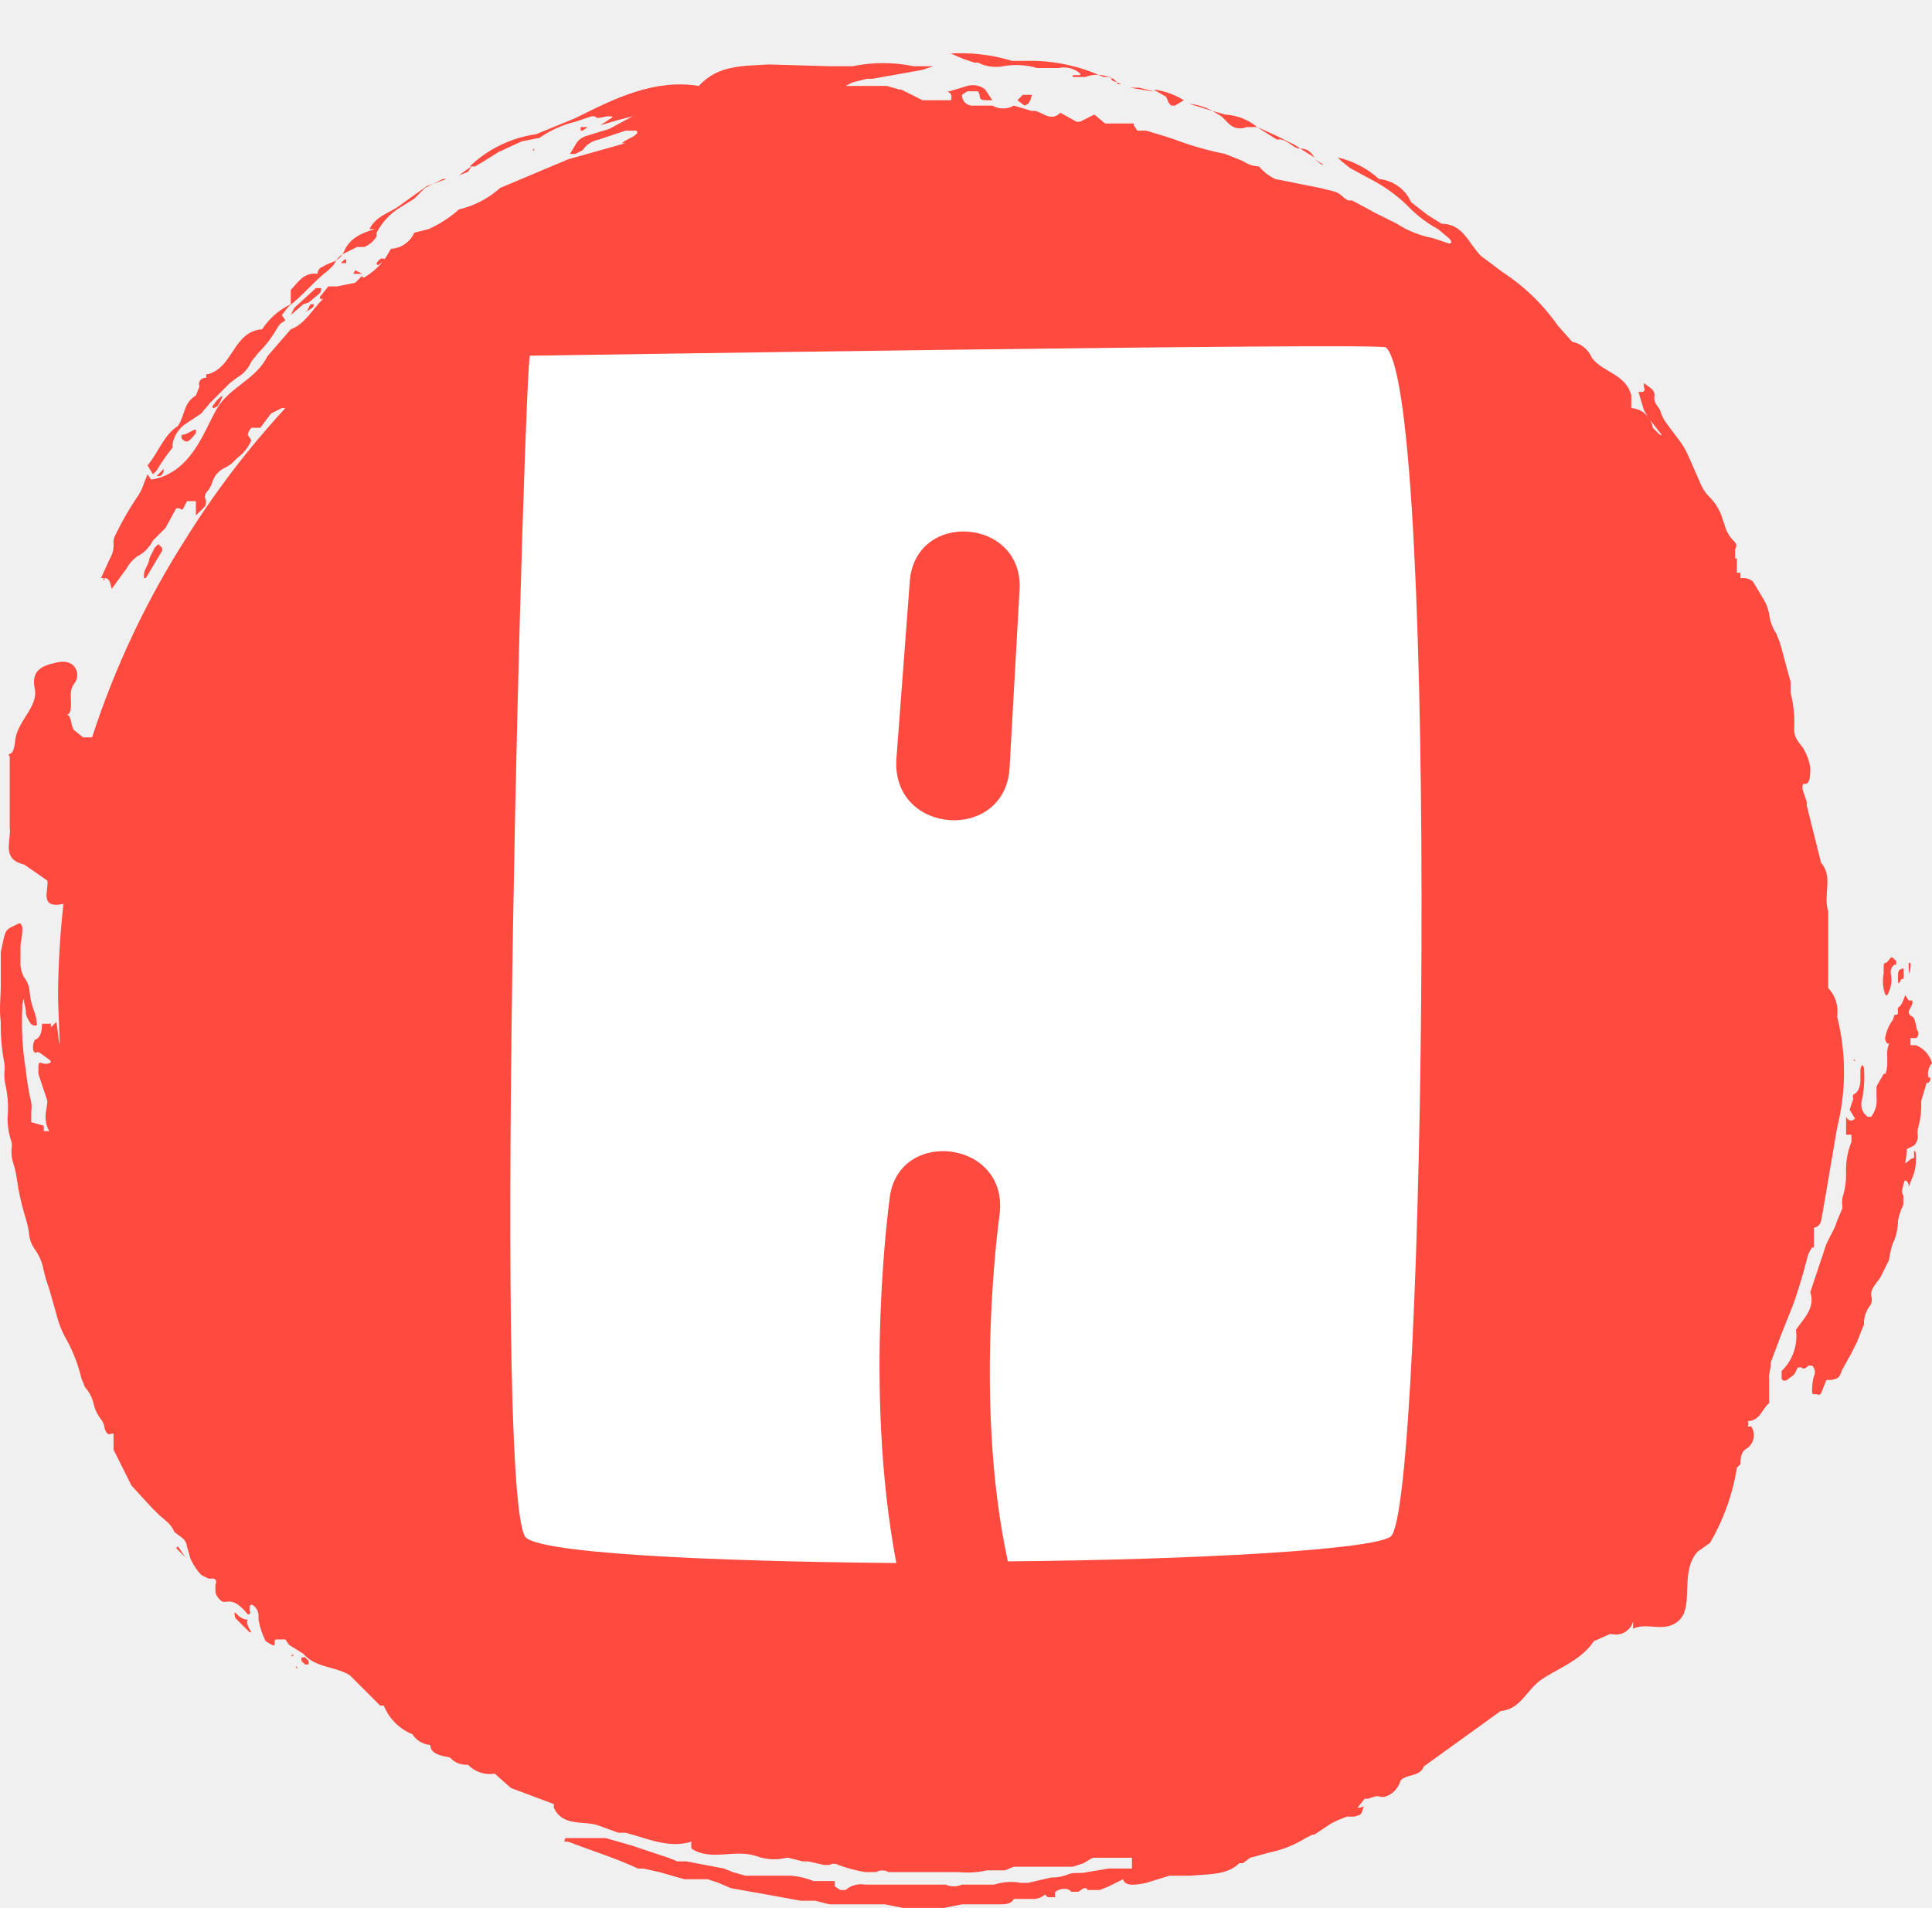
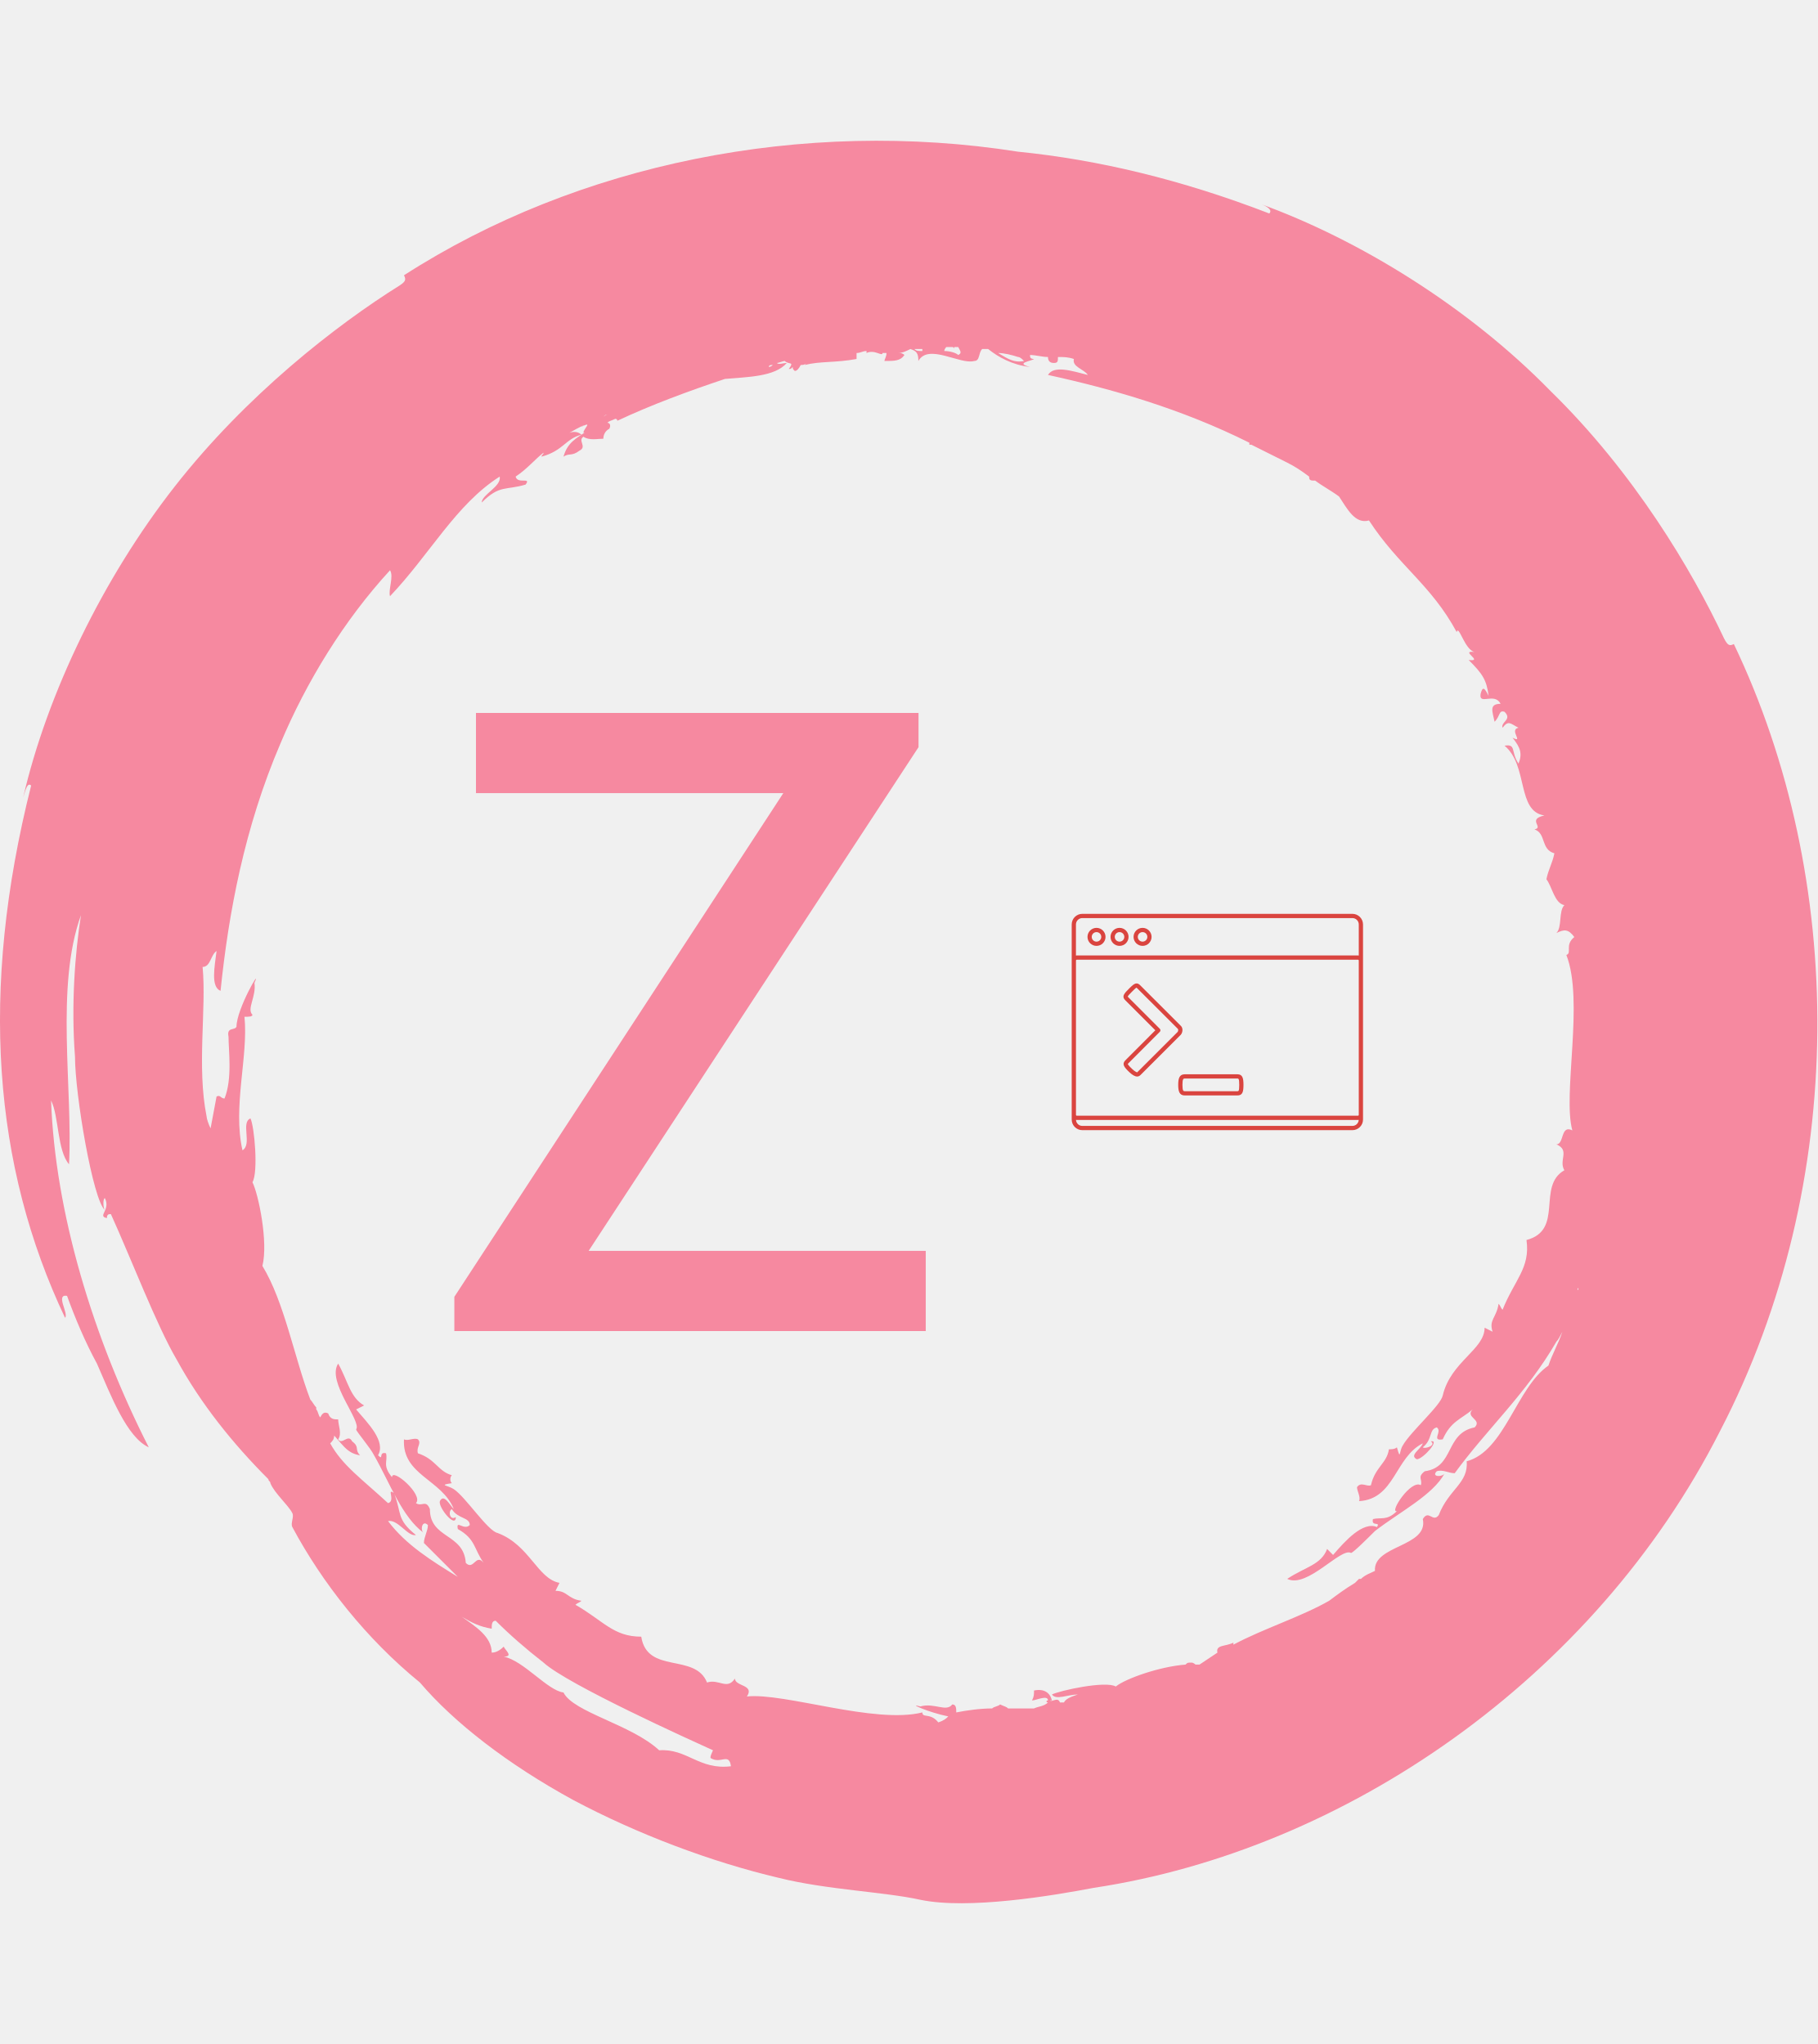
- <svg xmlns="http://www.w3.org/2000/svg" width="308.761" height="304.916" viewBox="0 0 106.008 104.687" class="css-1j8o68f" version="1.1" id="svg23">
-   <defs id="SvgjsDefs2684" />
-   <g id="SvgjsG2685" featurekey="rootContainer" transform="matrix(0.9820593,0,0,0.9820593,-0.05456052,0)" fill="#ff4a3f">
-     <g id="g17">
-       <path d="M19.8 15.3h.5l-.4-.2zm.5.1zm.8-.7c0 .1 0 .1.1.1l.4-.3c-.2-.1-.3-.1-.5.2zm.4-.2zm-4.1 2.3zm-.2.6l.3-.2c.1-.1.1-.2.1-.2h-.2l-.2.4c-.1-.1-.1 0 0 0zm2.2-2.9h-.1l-.2.2h.3zm-2.1 2.4l.6-.5c.1-.1.1-.2.1-.3h-.3l-1.2 1.1-.2.4.7-.6zm-1.1.8z" id="path3" />
-       <path d="M9.7 25v-.2a1.7 1.7 0 0 1 .7-1.1l.9-.6.5-.6.7-.7.4-.4.4-.3a1.9 1.9 0 0 0 .8-.9l.4-.5a5.9 5.9 0 0 0 1-1.3l.2-.3.3-.2-.2-.3.4-.5c.8-.6 1.4-1.4 2.2-2l.3-.3a1.4 1.4 0 0 1 .5-.6l.8-.4h.4a1.4 1.4 0 0 0 .7-.6V13a3.5 3.5 0 0 1 1.3-1.4l.8-.5.2-.2.4-.4 1-.5h.2l-1.1.4-1.4 1c-.6.5-1.4.6-1.8 1.4h.3c-.7.2-1.4.5-1.7 1.2s-.8.6-1.2.9a.4.4 0 0 0-.3.4c-.8-.1-1.1.5-1.5.9v.8a3.9 3.9 0 0 0-1.6 1.4c-1.6.1-1.6 2.1-3 2.5h-.1a.2.2 0 0 0 0 .2c-.3 0-.5.2-.4.5l-.2.5c-.7.4-.6 1.1-1 1.7-.8.5-1.1 1.5-1.7 2.2l.3.5.2-.2a11.6 11.6 0 0 1 .9-1.3zM53.9 3.3l.6.2h.2a2.2 2.2 0 0 0 1.4.2 4.1 4.1 0 0 1 1.9.1h1.2a1.4 1.4 0 0 1 1.2.3.1.1 0 0 1 0 .1H60a.1.1 0 0 0 0 .1h.7a1.8 1.8 0 0 1 1.3 0c.2 0 .1.1.2.2l.5.2h-.2c-.2-.4-.5-.4-.8-.4a9.7 9.7 0 0 0-4.3-.9h-.8A9.8 9.8 0 0 0 53 3h.2zm7.3 3.1zM50.3 4.7zm10.9 1.7h.2-.2zM19 14.7zm32.1-10zm17.6 2.2a.9.9 0 0 0 1 .2h.6a3.1 3.1 0 0 0-1.8-.7l-.7-.2.5.3zm-3.4-1.3c0 .1.1.2.2.3h.2l.5-.3a4.2 4.2 0 0 0-1.7-.6l.7.4zm7.4 2.7l.8.5c-.2-.3-.4-.5-.8-.5z" id="path5" />
-       <path d="M99 76.1l.6-1.6.6-1.5c.2-.5.6-1.8.8-2.6a1.7 1.7 0 0 1 .3-.7h.1v-1.1c.5-.1.4-.6.5-.9l.8-4.7a12.7 12.7 0 0 0 0-6.2 1.9 1.9 0 0 0-.5-1.6v-4.3c-.3-.9.3-1.9-.4-2.7L101 45a.4.4 0 0 0 0-.2l-.2-.6a.5.5 0 0 1 0-.4h.1c.3 0 .3-.5.3-.9a3 3 0 0 0-.4-1.1l-.3-.4a1.1 1.1 0 0 1-.2-.7 6.7 6.7 0 0 0-.2-2v-.6c-.2-.7-.4-1.5-.6-2.2l-.2-.5a2.5 2.5 0 0 1-.4-1.1 2.5 2.5 0 0 0-.3-.8l-.6-1a.8.8 0 0 0-.6-.2h-.1V32h-.2v-.8H97V31a.4.4 0 0 0 0-.1v-.2c.1-.2.1-.3-.1-.5a1.8 1.8 0 0 1-.4-.6l-.2-.6a2.9 2.9 0 0 0-.7-1.2 2.2 2.2 0 0 1-.5-.7l-.7-1.6a4.3 4.3 0 0 0-.6-1l-.6-.8a2.4 2.4 0 0 1-.4-.8l-.2-.3a.6.6 0 0 1-.1-.5.5.5 0 0 0-.2-.4l-.4-.3v.2c.1.2 0 .3-.1.3h-.2l.3 1 .3.5.7.9h-.1l-.2-.2-.2-.2a1.3 1.3 0 0 0-1.2-1.1v-.7c-.3-1.2-1.6-1.3-2.2-2.1a1.5 1.5 0 0 0-1.1-.9l-.8-.9a11.3 11.3 0 0 0-3.1-3l-.8-.6-.4-.3c-.7-.7-1-1.8-2.2-1.8l-.8-.5-.9-.7a2.2 2.2 0 0 0-1.8-1.3 5.1 5.1 0 0 0-2.3-1.2l.2.2.5.4 1.3.7a8.5 8.5 0 0 1 2.1 1.6 6.8 6.8 0 0 0 1.5 1.1l.6.5c.1.1.2.2.1.3H81l-.9-.3a5.6 5.6 0 0 1-2-.8l-1.2-.6-1.3-.7h-.2c-.3-.1-.4-.4-.8-.5l-.8-.2-2.5-.5a2.6 2.6 0 0 1-.9-.7 1.7 1.7 0 0 1-.9-.3l-1-.4a18.1 18.1 0 0 1-2.8-.8l-.6-.2-1-.3h-.5l-.2-.3v-.1h-1.6l-.6-.5-.4.2-.4.2h-.2l-.9-.5c-.6.6-1.1-.2-1.6-.1l-1-.3a1.2 1.2 0 0 1-1.2 0h-1.2a.6.6 0 0 1-.5-.6l.3-.2h.6a.7.7 0 0 1 .1.3c0 .2.2.2.5.2h.2l-.4-.6a1.1 1.1 0 0 0-1-.2l-1 .3H53c.3.2.2.3.2.5h-1.6l-.4-.2-.8-.4h-.1l-.7-.2h-2.3l.4-.2.8-.2h.3l1.7-.3 1.1-.2.6-.2h-1.1a8.4 8.4 0 0 0-3.4 0h-1.3L43 3.6c-1.4.1-2.8 0-3.9 1.2-2.5-.4-4.7.7-6.9 1.8l-2.2.9a6.7 6.7 0 0 0-3.7 1.8h.3l.5-.3.8-.5 1.3-.6 1-.2a6 6 0 0 1 2-.9l.9-.3h.2c.1.2.5 0 .7 0h.2c.1 0 .1.1 0 .1l-.6.4 1-.3.8-.2-1.3.7-1.3.4a1 1 0 0 0-.6.5l-.3.5h.3l.4-.2a1.4 1.4 0 0 1 .9-.6l1.5-.5h.5a.1.1 0 0 1 .1.2c-.2.2-.6.3-.8.5h.2l-3.2.9-3.8 1.6a5.2 5.2 0 0 1-2.3 1.2 6.6 6.6 0 0 1-1.7 1.1l-.8.2a1.5 1.5 0 0 1-1.3.9l-.3.5a3.7 3.7 0 0 1-1.2 1.1h-.1v-.1l-.2.2-.2.2-1 .2h-.5l-.4.5c-.1.1-.1.2 0 .2h.1c-.6.6-1 1.4-1.8 1.7L15 19.9c-.6 1.2-1.8 1.6-2.6 2.6s-1.4 3.9-3.9 4.3l-.2-.3-.2.5a2.7 2.7 0 0 1-.4.8 16.9 16.9 0 0 0-1.2 2.1.8.8 0 0 0-.1.5 1.4 1.4 0 0 1-.2.8l-.5 1.1h.2c.3 0 .3.3.4.6l.8-1.1a2.2 2.2 0 0 1 .6-.7 2 2 0 0 0 .9-.9l.3-.3.4-.4.6-1.1h.2c.1.1.1.1.2 0l.2-.4h.5v.8l.5-.5a.5.5 0 0 0 0-.5.4.4 0 0 1 .1-.3 1.5 1.5 0 0 0 .3-.5 1.3 1.3 0 0 1 .8-.9l.3-.2.3-.3a2.4 2.4 0 0 0 .8-1l-.2-.3c0-.1.1-.3.2-.4h.5l.6-.8.6-.3h.2a48.8 48.8 0 0 0-5.5 7.2h-.1.1a48.4 48.4 0 0 0-5.3 11.2h-.5l-.5-.4c-.2-.2-.1-.7-.4-.9h.1c.3-.5-.1-1.2.3-1.7s.1-1.4-.9-1.2-1.5.5-1.3 1.5-1 1.8-1.1 2.9-.5.5-.3.9v3.9c.1.8-.5 1.8.8 2.1l1.3.9c.1.5-.5 1.6.9 1.3a49.2 49.2 0 0 0-.3 5c0 1.1.1 2.2.1 3.3v-.4c-.1-.4-.1-.8-.2-1.3l-.3.3v-.2h-.5c0 .5-.1.8-.4.9a.9.9 0 0 0-.1.5c0 .1.1.3.2.2s.4.2.7.4-.2.3-.4.2-.2.1-.2.3v.3l.5 1.5c0 .3-.1.6-.1.9a1.7 1.7 0 0 0 .2.8h-.3v-.3l-.7-.2v-.6a1.5 1.5 0 0 0 0-.5 14.6 14.6 0 0 1-.3-1.8 16.6 16.6 0 0 1-.2-3.5.9.9 0 0 1 .1-.5v.2a2.9 2.9 0 0 1 .1.5.8.8 0 0 0 .1.4c.1.2.2.4.4.4s.1-.1.1-.2a2.1 2.1 0 0 0-.1-.5 4.2 4.2 0 0 1-.3-1.3 1.5 1.5 0 0 0-.3-.7 1.6 1.6 0 0 1-.2-.9v-.8c0-.3.1-.6.1-.9a.5.5 0 0 0-.1-.4h-.1c-.8.4-.7.2-1 1.6V55c0 .7-.1 1.4 0 2.1a10.8 10.8 0 0 0 .2 2.3 1.8 1.8 0 0 1 0 .5 3.1 3.1 0 0 0 .1.9 5.9 5.9 0 0 1 .1 1.3 3.9 3.9 0 0 0 .2 1.7 1.2 1.2 0 0 1 0 .4 2.1 2.1 0 0 0 .1.8 4.9 4.9 0 0 1 .2.9 14 14 0 0 0 .5 2.2 5 5 0 0 1 .2 1 1.7 1.7 0 0 0 .3.7 2.9 2.9 0 0 1 .5 1.2 8.5 8.5 0 0 0 .3 1l.4 1.4a5.4 5.4 0 0 0 .6 1.5 8.5 8.5 0 0 1 .8 2.1l.2.5a2.1 2.1 0 0 1 .5 1 2.1 2.1 0 0 0 .4.8 1 1 0 0 1 .2.5c.1.3.2.4.4.3h.1v.9l.5 1 .5 1 1.1 1.2.4.4c.3.3.7.5.9 1l.4.3a.7.7 0 0 1 .3.5l.2.7a3.3 3.3 0 0 0 .6.9l.4.2h.3a.2.2 0 0 1 .1.3 2.5 2.5 0 0 0 0 .5.9.9 0 0 0 .4.5h.2c.4-.1.8.2 1.2.7h.1c0-.1.1-.1 0-.2v-.2c0-.1.1-.2.2-.1a.7.7 0 0 1 .3.6v.2a4.3 4.3 0 0 0 .4 1.2c.5.3.5.3.5.1s0-.2.2-.2h.4l.2.3.8.5c.7.8 1.8.7 2.6 1.2l1.7 1.7h.2a2.9 2.9 0 0 0 1.6 1.6 1.3 1.3 0 0 0 1 .6c0 .5.6.6 1.1.7a1.2 1.2 0 0 0 .8.4h.2a1.7 1.7 0 0 0 1.5.5l.9.8 2.4.9v.2c.5 1.1 1.7.7 2.5 1l1.1.4h.4c1.2.3 2.4.9 3.7.5a.7.7 0 0 0 0 .4c1.1.7 2.4 0 3.6.4a2.9 2.9 0 0 0 1.7.1h.1l.8.2h.3l.9.2h.3a.5.5 0 0 1 .5 0 7.9 7.9 0 0 0 1.5.4h.6a.7.7 0 0 1 .7 0h3.9a5 5 0 0 0 1.6-.1h1l.5-.2H60l.6-.2.5-.3h2.2v.6H62l-1.2.2c-.4.1-.7 0-1 .1a2.4 2.4 0 0 1-1 .2l-1.3.3h-.4a3.1 3.1 0 0 0-1.5.1h-1.8a1.1 1.1 0 0 1-.9 0h-4.5a1.3 1.3 0 0 0-1.1.3H47l-.3-.2v-.3h-1.2a4.1 4.1 0 0 0-1.3-.3h-2.5l-.7-.2-.5-.2-2.1-.4h-.5l-.5-.2-2.1-.7-1.4-.4h-2.2c-.1 0-.1.1-.1.2h.2c1.3.5 2.6.9 3.9 1.5h.3l.9.2 1.4.4h1.3l.6.2.7.3 1.7.3 1.1.2 1.1.2h.8l.8.2h3.1l1 .2h2.3l1-.2H56c.4 0 .6-.1.7-.3h1a1 1 0 0 0 .8-.3c-.1.1 0 .1.1.2h.4v-.2c0-.1 0-.1.2-.2s.6-.1.7.1h.4l.3-.2c.2 0 .2 0 .2.1h.7l.5-.2.8-.4c.1.3.4.4 1.3.2l1.3-.4h1.2c.9-.1 2 0 2.7-.7h.2l.4-.3 1.1-.3a6.1 6.1 0 0 0 2-.8l.4-.2h.1l.9-.6.4-.2.5-.2h.4c.4-.1.4-.1.5-.4s0-.1-.2-.1h-.1l.4-.5h.2c.3-.1.5-.2.7-.1h.2a1.3 1.3 0 0 0 .9-.9c.3-.4 1.1-.2 1.3-.8l4.3-3.1c1.1-.1 1.4-1.1 2.2-1.7s2.3-1.1 3-2.2l.9-.4h.1a1 1 0 0 0 1.2-.7v.4c.8-.4 1.8.3 2.6-.5s0-2.7 1-3.8l.7-.5a12.1 12.1 0 0 0 1.5-4.2l.2-.2c0-.3 0-.7.4-.9a.9.9 0 0 0 .2-1.2h-.2a.3.3 0 0 0 0-.3c.7 0 .8-.7 1.2-1V77a.5.5 0 0 1 0-.2 3.8 3.8 0 0 0 .1-.7zM5.9 32.2z" id="path7" />
-       <path d="M26.4 9.3l-.3.2-.4.3.5-.2zm6.1-2h.1l.3-.2h-.4zm-2.6 1l-.1.1h.1v-.1zm-1.5 1.4zm1.3-.2zm-6.3 3.1zM9.2 26.2l-.4.4H9a.4.4 0 0 0 .2-.4zm3-3.5a2.1 2.1 0 0 0 .3-.6 1.5 1.5 0 0 0-.5.5c-.1.1-.1.2 0 .2zM11 24.2V24c-.2 0-.5.3-.8.3v.2c.3.3.4.2.8-.3zm3 66.2zM73.9 9.2h.1l-.5-.3zm-2.5-1.4c.5-.1.8.4 1.2.5h.1l-.3-.2-1-.5-1.1-.5.3.2zM52.8 3.1zm11.7 2h-.1l-1.2-.2h.5zm2 .7l1.3.4a3.3 3.3 0 0 0-1.3-.4zm-9 0a1 1 0 0 0 .2-.5h-.5l-.3.3.4.3zm9 1.6zM49.9 4.2zm2.9.7zM48.5 4zm13.8 2.1a.5.5 0 0 0 0 .1zm44.8 52.3h-.3V58h.3c.1 0 .2-.3.1-.4s-.1-.7-.3-.8a.3.3 0 0 1-.2-.3l.2-.4a.4.4 0 0 0 0-.2h-.2l-.2-.3c-.1.3-.2.6-.4.7a.5.5 0 0 0 0 .2c0 .1 0 .2-.1.2h-.1a1.1 1.1 0 0 1-.1.3 2.3 2.3 0 0 0-.4.9.4.4 0 0 0 .1.4h.1a1.7 1.7 0 0 0-.1.8v.4a1.8 1.8 0 0 1-.1.5h-.1l-.4.7v.6a1.5 1.5 0 0 1-.3 1.1h-.2l-.2-.2a.9.9 0 0 1-.1-.8 6.5 6.5 0 0 0 .1-1.7c0-.1-.1-.2-.1-.2a.5.5 0 0 0-.1.3v.6c0 .2-.1.6-.3.7s-.1.2-.1.3l-.2.6.3.5c-.2.2-.4.1-.5-.1v1h.3v.4a4.2 4.2 0 0 0-.3 1.4 3.3 3.3 0 0 0 0 .4 4 4 0 0 1-.2 1.3 2 2 0 0 0 0 .6l-.3.7a3.2 3.2 0 0 1-.3.7l-.3.6-.9 2.7c.3.9-.4 1.5-.8 2.1a2.7 2.7 0 0 1-.8 2.3v.4c0 .1.1.2.3.1l.4-.3.2-.4h.2c.1.1.2.1.4-.1h.2a.5.5 0 0 1 .1.6 2.9 2.9 0 0 0-.1.8c0 .1 0 .2.1.2h.2c.1.1.2 0 .3-.3l.2-.5h.3c.4-.1.4-.1.6-.6l.5-.9.3-.6.4-1a1.6 1.6 0 0 1 .3-1 .6.6 0 0 0 .1-.6c0-.2 0-.3.2-.6l.3-.4.5-1a4.7 4.7 0 0 1 .2-.9 3 3 0 0 0 .3-1.3 3.8 3.8 0 0 1 .3-.9v-.5c-.1-.2-.1-.2 0-.6s.1-.2.2-.2a.4.4 0 0 1 .1.3l.2-.5a2.3 2.3 0 0 0 .2-.9v-.3c0-.1 0-.3-.1-.3v.4c-.2 0-.3.2-.5.3a6.4 6.4 0 0 0 .1-.8l.4-.2a.7.7 0 0 0 .2-.6 1.4 1.4 0 0 1 0-.3 4.8 4.8 0 0 0 .2-1.4v-.2l.3-1h.1a.3.3 0 0 0 .1-.3h-.1a.9.9 0 0 1 .2-.8 1.5 1.5 0 0 0-.9-1zm-1.2 7.8zm-.2-9.9zm0 0zM9.1 30.8a.3.3 0 0 0 0-.2l-.2-.2-.2.2-.3.6c0 .3-.3.6-.3.9v.2h.1zm96.3 24.8h.1a1.7 1.7 0 0 0 .2-1.2.5.5 0 0 1 .2-.5h.1v-.2l-.2-.2h-.1c-.1.1-.2.3-.3.3s-.1.1-.1.3v.3a2.2 2.2 0 0 0 .1 1.2zM13.2 90.1c-.1 0 0 .2 0 .3l.8.8h.1c-.2-.3-.3-.6-.2-.7a.9.9 0 0 1-.5-.2zm.8.3zm92.3-35.7h.1a2 2 0 0 0 0-.6c-.3.1-.3.1-.3.6s.1.1.2 0z" id="path9" />
-       <path d="M106.7 62a.6.6 0 0 0 .1-.5c0-.1-.1-.2-.1-.1h-.2v.2c0 .4.1.5.2.4zm.1-8.2h-.1v.6a1 1 0 0 0 .1-.6zM17.1 92.6h-.2v.2l.2.2h.2v-.2zm86.6-33.3c0-.1 0-.1-.1-.1zM9.9 86.5l.5.5-.4-.6z" id="path11" />
-       <circle cx="10.5" cy="87.1" transform="rotate(-24.8 10.4 87.159)" id="circle13" />
-       <path d="M9.7 30.1h-.1v.2-.2h.1zm83.2-6.6l-.2-.3h-.1zm-14.7 77.1zM5.9 32.2zm-.1.2a.3.3 0 0 0 .1-.2v.2zm1.9-4.9zM61.5 2.4zm42.8 58.2v.1-.1zM16.4 92.5h-.1c.1.1.2 0 .1-.1zm.2.7h.1l-.1-.1v.1zm73.9-71.3zm15.2 34.4zM14.6 91.7zm92.1-37zm-.8 11.4zM34.6 0z" id="path15" />
-     </g>
-   </g>
-   <g id="SvgjsG2686" featurekey="nameFeature-0" transform="matrix(2.284354,0,0,2.284354,27.98006,-5.60952)" fill="#ffffff">
-     <path d="M9.6 16.48 l-0.32 4.24 c-0.08 1.8 2.6 1.96 2.72 0.2 l0.24 -4.28 c0.12 -1.76 -2.56 -1.96 -2.64 -0.16 z M0.48 11 l0 0 c0.04 0 20.48 -0.32 20.56 -0.2 c1.28 1.12 0.96 27.8 0.12 28.56 c-0.4 0.32 -4.64 0.56 -9.2 0.6 c-0.84 -3.84 -0.2 -8.32 -0.2 -8.32 c0.24 -1.8 -2.44 -2.12 -2.64 -0.4 c0 0.04 -0.64 4.52 0.16 8.76 c-4.56 -0.04 -8.68 -0.24 -8.92 -0.64 c-0.8 -1.44 0 -28.28 0.12 -28.36 z" id="path20" />
+ <svg xmlns="http://www.w3.org/2000/svg" version="1.1" width="2000" height="2250" viewBox="0 0 2000 2250">
+   <g transform="matrix(1,0,0,1,0.00001285023,0)">
+     <svg viewBox="0 0 320 360" data-background-color="#ffffff" preserveAspectRatio="xMidYMid meet" height="2250" width="2000">
+       <g id="tight-bounds" transform="matrix(1,0,0,1,0.000002056036,0)">
+         <svg viewBox="0 0 320 360" height="360" width="320">
+           <g>
+             <svg />
+           </g>
+           <g>
+             <svg viewBox="0 0 320 360" height="360" width="320">
+               <g>
+                 <path transform="translate(-15.58119,4.24857) scale(3.51065,3.51065)" d="M51.5 85.2c-0.4-0.5-0.8-0.2-0.8-0.5-2.4 0.6-6.9-1-8.8-0.8 0.4-0.6-0.6-0.5-0.6-0.9-0.4 0.6-0.8 0-1.4 0.2-0.6-1.5-3-0.4-3.3-2.3-1.4 0-1.9-0.8-3.3-1.6 0.1-0.1 0.2-0.1 0.3-0.2-0.7-0.1-0.7-0.5-1.3-0.5l0.2-0.4c-1.1-0.2-1.5-1.9-3.1-2.5-0.5-0.1-1.6-1.8-2.2-2.2-0.3-0.2-0.8-0.2-0.1-0.3-0.1-0.1-0.1-0.3 0-0.4-0.7-0.2-0.8-0.8-1.7-1.1-0.1-0.3 0.2-0.5 0-0.7-0.2-0.1-0.5 0.1-0.7 0-0.1 1.8 1.9 2 2.5 3.5-0.2-0.2-0.5-0.8-0.7-0.4-0.1 0.3 0.8 1.4 0.8 0.8-0.3 0.2-0.4-0.3-0.2-0.4 0.3 0.5 0.9 0.4 0.9 0.8-0.3 0.3-0.7-0.3-0.6 0.2 0.9 0.5 0.8 1 1.3 1.7-0.4-0.5-0.5 0.4-0.9 0-0.1-1.5-1.8-1.2-1.8-2.7-0.2-0.5-0.4-0.1-0.7-0.3 0.4-0.4-1.2-1.8-1.2-1.3-0.5-0.6-0.2-0.8-0.3-1.2-0.4-0.1-0.1 0.4-0.4 0.1 0.4-0.7-0.5-1.6-1.1-2.3l0.4-0.2c-0.7-0.4-0.8-1.2-1.3-2.1-0.6 0.9 1.2 2.9 0.9 3.3 0 0.1 0.7 0.9 0.9 1.3 0.8 1.4 1.4 3.1 2.5 3.9-0.2-0.1-0.1-0.7 0.2-0.4 0 0.3-0.2 0.6-0.2 0.9 0.6 0.6 1.1 1.1 1.7 1.7-1.3-0.8-2.6-1.6-3.5-2.8 0.5-0.1 1 0.8 1.4 0.7-1-0.8-0.7-1.1-1.1-2.1-0.4-0.3 0.1 0.4-0.3 0.5-1.3-1.2-2.3-1.9-2.9-3 0.1-0.1 0.2-0.2 0.2-0.4-0.1-0.1-0.1-0.1-0.2-0.2 0.6 0.6 0.8 1.1 1.5 1.2-0.3-0.3 0-0.4-0.4-0.7-0.2-0.4-0.5 0.2-0.7-0.1 0.2-0.3 0-0.7 0-1-0.2 0-0.4 0-0.5-0.3-0.2-0.1-0.3 0-0.4 0.2-0.1-0.1-0.1-0.3-0.2-0.4v-0.1c-0.1-0.1-0.2-0.3-0.3-0.4-0.8-2.1-1.3-4.9-2.4-6.7 0.3-1.2-0.2-3.6-0.5-4.2 0.3-0.5 0.1-2.8-0.1-3.2-0.5 0.2 0.1 1.3-0.4 1.6-0.5-2.2 0.3-4.7 0.1-6.7 0.2 0 0.4 0 0.4-0.1-0.3-0.3 0.2-0.9 0.1-1.6 0.4-0.9-0.9 1.3-0.9 2.2-0.1 0.2-0.5 0-0.4 0.5 0 0.7 0.2 2.1-0.2 3.1-0.2 0-0.2-0.2-0.4-0.1-0.1 0.5-0.2 1.1-0.3 1.6-0.1-0.2-0.2-0.5-0.2-0.6-0.5-2.5 0-5.4-0.2-7.5 0.4 0 0.4-0.6 0.7-0.8-0.1 0.8-0.3 1.8 0.2 2 0.4-3.9 1.2-8.2 3-12.4 1.3-3.1 3.2-6.2 5.5-8.7 0.2 0.3-0.1 1 0 1.3 2-2.1 3.3-4.6 5.5-6 0.1 0.5-0.9 0.9-0.9 1.3 0.9-0.9 1.2-0.6 2.2-0.9 0.3-0.4-0.4 0-0.5-0.4 0.6-0.4 1-0.9 1.4-1.2 0 0.1-0.1 0.1-0.1 0.2 1.1-0.3 1.2-0.9 2-1.1-0.1-0.1-0.3-0.2-0.6-0.1 0.2-0.1 0.5-0.3 0.8-0.4-0.1 0-0.1 0.1-0.2 0.1 0.6-0.3 0.1 0.1 0.1 0.3 0.1 0 0.2-0.1 0.2-0.1-0.6 0.4-1 0.6-1.2 1.3 0.3-0.2 0.4 0 0.8-0.3 0.4-0.2-0.1-0.5 0.2-0.7 0.3 0.2 0.7 0.1 1 0.1 0-0.2 0.1-0.4 0.3-0.5 0.1-0.2 0-0.3-0.1-0.3 0.1-0.1 0.2-0.1 0.4-0.2 0 0 0.1 0 0.1 0.1 1.7-0.8 3.6-1.5 5.4-2.1 1.1-0.1 2.5-0.1 3.1-0.8-0.2 0-0.4 0.1-0.5 0 0.1 0 0.3-0.1 0.4-0.1 0.2 0.2 0.5 0 0.2 0.4 0.1 0 0.1 0 0.2-0.1 0 0.1 0 0.1 0.1 0.2 0.1 0 0.2-0.1 0.3-0.3 0.1 0 0.2 0 0.3-0.1l-0.1 0.1c0.8-0.2 1.5-0.1 2.6-0.3 0-0.1 0-0.2 0-0.3 0.2 0 0.3-0.1 0.5-0.1v0.1c0.4-0.2 0.8 0.2 0.8 0 0.1 0 0.1 0 0.2 0 0 0.2-0.1 0.3-0.1 0.4 0.5 0 0.8 0 1-0.3-0.1-0.1-0.2-0.1-0.3-0.1 0.2 0 0.4-0.1 0.6-0.2 0.3 0.1 0.4 0.2 0.4 0.6 0.5-0.9 2.1 0.2 2.8 0 0.3 0 0.2-0.4 0.4-0.6 0.1 0 0.2 0 0.3 0 0.5 0.4 1.2 0.8 2.1 0.9-0.8-0.2 0.1-0.3 0.2-0.4-0.2 0-0.2-0.1-0.2-0.2 0.3 0 0.6 0.1 0.9 0.1 0 0.2 0.1 0.3 0.3 0.3 0.2 0 0.2-0.1 0.2-0.3 0.3 0 0.5 0 0.8 0.1-0.1 0.4 0.5 0.5 0.7 0.8-0.8-0.2-1.7-0.5-2 0 3.2 0.7 6.7 1.7 10.1 3.4 0 0 0 0 0 0.1h0.1c0.6 0.3 1.2 0.6 1.8 0.9 0.4 0.2 0.7 0.4 1.1 0.7 0 0.1 0 0.2 0.2 0.2h0.1c0.4 0.3 0.8 0.5 1.2 0.8 0.4 0.6 0.8 1.4 1.5 1.2 1.5 2.3 3.1 3.2 4.4 5.6 0.1-0.4 0.4 0.9 0.9 1-0.8-0.1 0.5 0.5-0.3 0.4 0.7 0.7 0.9 1 1 1.8-0.2-0.4-0.3-0.5-0.4-0.1-0.1 0.6 0.7-0.1 1 0.5-0.6 0-0.4 0.4-0.3 0.9 0.3-0.3 0.2-0.6 0.5-0.5 0.4 0.4-0.2 0.5-0.1 0.8 0.3-0.4 0.4-0.2 0.8 0-0.5 0.1 0.3 0.8-0.3 0.5 0.4 0.5 0.5 0.8 0.3 1.3-0.4-0.6-0.1-1-0.7-0.9 1.2 1 0.6 3.3 2 3.5-0.9 0.2 0 0.6-0.5 0.7 0.6 0.2 0.3 1 1 1.2-0.1 0.5-0.3 0.8-0.4 1.3 0.3 0.4 0.4 1.2 0.9 1.3-0.3 0.3-0.1 1.1-0.4 1.4 0.4-0.2 0.6-0.2 0.9 0.2-0.5 0.4-0.1 0.8-0.4 0.9 0.9 2.3-0.2 7 0.3 8.8-0.6-0.3-0.4 0.7-0.8 0.7 0.7 0.3 0.1 0.8 0.4 1.3-1.4 0.8 0 3-1.9 3.5 0.2 1.4-0.6 2-1.2 3.5-0.1-0.1-0.1-0.2-0.2-0.3-0.1 0.7-0.5 0.8-0.3 1.4l-0.4-0.2c0 1.1-1.7 1.7-2.1 3.4-0.1 0.5-1.6 1.8-2 2.5-0.2 0.3-0.1 0.8-0.3 0.1-0.1 0.1-0.3 0.1-0.4 0.1-0.1 0.7-0.7 0.9-0.9 1.8-0.2 0.1-0.5-0.2-0.7 0.1 0 0.2 0.2 0.5 0.1 0.7 1.8-0.1 1.8-2.2 3.2-2.9-0.1 0.3-0.7 0.6-0.3 0.8 0.3 0 1.2-1 0.7-0.9 0.3 0.2-0.3 0.4-0.4 0.3 0.5-0.4 0.3-0.9 0.7-1 0.3 0.2-0.3 0.7 0.3 0.6 0.4-0.9 0.9-1 1.5-1.5-0.4 0.4 0.5 0.5 0.1 0.9-1.5 0.3-1 2-2.5 2.2-0.4 0.3-0.1 0.4-0.2 0.7-0.5-0.3-1.6 1.4-1.2 1.3-0.5 0.5-0.8 0.3-1.2 0.4-0.1 0.4 0.4 0.1 0.2 0.4-0.7-0.3-1.6 0.7-2.2 1.4l-0.3-0.3c-0.3 0.8-1.1 0.9-2 1.5 1 0.5 2.7-1.6 3.2-1.3 0.1 0 0.9-0.8 1.2-1.1 1.3-1 2.9-1.8 3.5-2.9-0.1 0.2-0.7 0.2-0.4-0.1 0.3-0.1 0.6 0.1 0.9 0.1 1.6-2.2 3.6-4 5.1-6.6 0.1-0.1 0.2-0.3 0.3-0.5-0.2 0.6-0.5 1.1-0.7 1.7-1.6 1.1-2.2 4.3-4.1 4.8 0.1 1.1-0.9 1.4-1.4 2.7-0.3 0.4-0.5-0.3-0.8 0.2 0.3 1.4-2.5 1.3-2.4 2.6-0.2 0.1-0.5 0.2-0.7 0.4h-0.1c-0.1 0.1-0.1 0.1-0.2 0.2-0.5 0.3-0.9 0.6-1.3 0.9-1.4 0.8-3.3 1.4-4.8 2.2v-0.1c-0.4 0.2-0.9 0.1-0.8 0.5-0.3 0.2-0.6 0.4-0.9 0.6-0.1 0-0.1 0-0.2 0 0 0-0.1-0.1-0.2-0.1-0.2 0-0.2 0-0.3 0.1-1.3 0.1-3 0.7-3.5 1.1-0.5-0.3-2.8 0.2-3.2 0.4 0.2 0.3 0.8 0 1.3 0-0.3 0.1-0.6 0.2-0.7 0.4-0.1 0-0.1 0-0.2 0-0.1-0.3-0.4 0-0.5-0.1h0.1c-0.1-0.4-0.4-0.6-0.9-0.5 0 0.2 0 0.3-0.1 0.5 0.2 0 0.8-0.3 0.8 0-0.1 0-0.1 0.1 0 0.1-0.2 0.2-0.5 0.2-0.7 0.3-0.4 0-0.9 0-1.3 0-0.1-0.1-0.2-0.1-0.4-0.2-0.1 0.1-0.3 0.1-0.4 0.2-0.6 0-1.3 0.1-1.8 0.2 0-0.2 0-0.4-0.2-0.4-0.3 0.4-0.9-0.1-1.6 0.1-0.7-0.2 0.4 0.3 1.4 0.5-0.1 0.1-0.2 0.2-0.5 0.3M37.5 86.6c-1.4-1.3-4.3-1.9-4.8-2.9-0.8-0.1-2-1.6-3-1.8 0.5 0 0.1-0.3 0-0.5-0.2 0.2-0.4 0.3-0.6 0.3 0-0.8-0.8-1.3-1.5-1.8 0.5 0.3 0.9 0.5 1.5 0.6 0-0.2 0-0.4 0.2-0.4 0.7 0.7 1.5 1.4 2.4 2.1 1.2 1.1 7.4 3.9 8.5 4.4 0 0-0.2 0.4-0.1 0.4 0.5 0.3 0.9-0.3 1 0.4-1.6 0.2-2.2-0.9-3.6-0.8M83.6 63.4v0.1 0c-0.1 0 0-0.1 0-0.1M43.2 17.1c-0.1 0.1-0.2 0.1-0.2 0.1 0-0.1 0.1-0.1 0.2-0.1M41.3 17.6c0 0.1 0 0.1 0 0 0 0.1 0 0.1 0 0 0 0.1 0 0 0 0M34.7 19.7v0c0.1-0.1 0.1-0.1 0.2-0.1-0.1 0-0.2 0.1-0.2 0.1M50.7 16.4c-0.2 0-0.3 0-0.4-0.1 0.1 0 0.2 0 0.3 0h0.1c0 0 0 0 0 0.1M52.5 16.6c-0.1-0.1-0.4-0.2-0.7-0.2 0-0.1 0.1-0.2 0.1-0.2 0.1 0 0.2 0 0.3 0 0 0 0.1 0 0.1 0.1 0 0 0 0 0-0.1 0.1 0 0.1 0 0.2 0 0.1 0.2 0.2 0.3 0 0.4M55.8 16.9c-0.5 0.1-0.8-0.1-1.3-0.4 0.3 0 0.7 0.1 1 0.2 0.1 0 0.2 0.1 0.3 0.2M91.4 31.1c-0.2 0.1-0.3 0.1-0.5-0.3-1.6-3.4-4.5-8.3-8.7-12.4-4.1-4.2-9.6-7.6-14.6-9.4 0.3 0.1 0.7 0.3 0.5 0.5-4.4-1.7-8.6-2.7-12.6-3.1-10.8-1.7-22.1 0.6-30.8 6.2 0.1 0.2 0.1 0.3-0.2 0.5-3.2 2-7.7 5.5-11.3 10.1-3.6 4.6-6.4 10.4-7.6 15.6 0.1-0.3 0.2-0.8 0.4-0.6-2.6 10.3-1.9 19.1 1.7 26.7 0.2-0.2-0.5-1.2 0.1-1.1 0.4 1.1 0.9 2.3 1.5 3.4 0.7 1.6 1.5 3.7 2.6 4.2-2.8-5.5-4.7-11.8-4.9-17.4 0.4 0.8 0.3 2.5 0.9 3.2 0.2-3.8-0.7-8.9 0.6-12.5-0.3 1.9-0.5 4.5-0.3 7.1 0 1.9 0.9 7.2 1.5 7.7-0.1-0.1-0.1-0.6 0-0.6 0.3 0.6-0.4 0.9 0.1 1 0-0.2 0.1-0.2 0.2-0.2 1 2.2 2.3 5.6 3.3 7.3 1.2 2.2 2.8 4.2 4.6 6 0 0.1 0.1 0.1 0.1 0.2 0.2 0.5 0.9 1.1 1.1 1.5 0.1 0.2-0.1 0.5 0 0.7 1.5 2.8 3.7 5.6 6.4 7.8 1.7 2 4.4 4.1 7.7 5.9 3.2 1.7 6.9 3.1 10.3 3.9 2.4 0.6 5.3 0.7 7.1 1.1 2.4 0.5 6.6-0.2 8.7-0.6 12.6-1.9 25.1-10.5 31.4-22.9 6.5-12.5 6.3-27.8 0.7-39.5" fill="#f689a0" fill-rule="nonzero" stroke="none" stroke-width="1" stroke-linecap="butt" stroke-linejoin="miter" stroke-miterlimit="10" stroke-dasharray="" stroke-dashoffset="0" font-family="none" font-weight="none" font-size="none" text-anchor="none" style="mix-blend-mode: normal" data-fill-palette-color="tertiary" />
+               </g>
+               <g transform="matrix(1,0,0,1,80,125.5643)">
+                 <svg viewBox="0 0 160 108.871" height="108.871" width="160">
+                   <g>
+                     <svg viewBox="0 0 211.626 144" height="108.871" width="160">
+                       <g>
+                         <svg viewBox="0 0 109.784 144" height="144" width="109.784">
+                           <g id="textblocktransform">
+                             <svg viewBox="0 0 109.784 144" height="144" width="109.784" id="textblock">
+                               <g>
+                                 <svg viewBox="0 0 109.784 144" height="144" width="109.784">
+                                   <g transform="matrix(1,0,0,1,0,0)">
+                                     <svg width="109.784" viewBox="1.6 -34.3 26.15 34.3" height="144" data-palette-color="#f689a0">
+                                       <g class="wordmark-text-0" data-fill-palette-color="primary" id="text-0">
+                                         <path d="M2.8-34.3L27.35-34.3 27.35-32.4 9.05-4.45 27.75-4.45 27.75 0 1.6 0 1.6-1.9 19.85-29.85 2.8-29.85 2.8-34.3Z" fill="#f689a0" data-fill-palette-color="primary" />
+                                       </g>
+                                     </svg>
+                                   </g>
+                                 </svg>
+                               </g>
+                             </svg>
+                           </g>
+                         </svg>
+                       </g>
+                       <g transform="matrix(1,0,0,1,143.7792,46.80484)">
+                         <svg viewBox="0 0 67.847 50.39" height="50.39" width="67.847">
+                           <g>
+                             <svg version="1.1" x="0" y="0" viewBox="7.5 18.435 85.001 63.131" enable-background="new 0 0 100 100" xml:space="preserve" height="50.39" width="67.847" class="icon-icon-0" data-fill-palette-color="accent" id="icon-0">
+                               <g fill="#da443f" data-fill-palette-color="accent">
+                                 <path d="M89.405 18.435H10.595c-1.706 0-3.095 1.389-3.095 3.095v56.941c0 1.706 1.389 3.095 3.095 3.095h78.811c1.707 0 3.095-1.389 3.095-3.095V77.14 32.027 21.529C92.5 19.823 91.112 18.435 89.405 18.435zM10.595 19.673h78.811c1.023 0 1.857 0.833 1.857 1.856v9.075c-0.068-0.01-0.136-0.021-0.207-0.021H8.951c-0.073 0-0.143 0.011-0.213 0.021v-9.076C8.738 20.506 9.571 19.673 10.595 19.673zM91.263 77.14c0 0.114-0.093 0.206-0.207 0.206H8.951c-0.113 0-0.206-0.092-0.206-0.206V32.027c0-0.113 0.093-0.206 0.206-0.206h82.104c0.114 0 0.207 0.093 0.207 0.206V77.14zM89.405 80.327H10.595c-0.992 0-1.798-0.784-1.848-1.764 0.067 0.01 0.135 0.021 0.204 0.021h82.104c0.068 0 0.133-0.011 0.197-0.02C91.202 79.544 90.396 80.327 89.405 80.327z" fill="#da443f" data-fill-palette-color="accent" />
+                                 <path d="M28.178 27.787c1.45 0 2.63-1.18 2.63-2.63 0-1.451-1.18-2.631-2.63-2.631s-2.631 1.18-2.631 2.631C25.547 26.607 26.728 27.787 28.178 27.787zM28.178 23.765c0.768 0 1.393 0.624 1.393 1.393 0 0.768-0.625 1.393-1.393 1.393-0.769 0-1.393-0.625-1.393-1.393C26.785 24.389 27.409 23.765 28.178 23.765z" fill="#da443f" data-fill-palette-color="accent" />
+                                 <path d="M21.458 27.787c1.451 0 2.631-1.18 2.631-2.63 0-1.451-1.18-2.631-2.631-2.631-1.45 0-2.63 1.18-2.63 2.631C18.828 26.607 20.008 27.787 21.458 27.787zM21.458 23.765c0.769 0 1.393 0.624 1.393 1.393 0 0.768-0.624 1.393-1.393 1.393-0.768 0-1.393-0.625-1.393-1.393C20.065 24.389 20.69 23.765 21.458 23.765z" fill="#da443f" data-fill-palette-color="accent" />
+                                 <path d="M14.738 27.787c1.451 0 2.631-1.18 2.631-2.63 0-1.451-1.18-2.631-2.631-2.631-1.45 0-2.63 1.18-2.63 2.631C12.108 26.607 13.288 27.787 14.738 27.787zM14.738 23.765c0.769 0 1.393 0.624 1.393 1.393 0 0.768-0.624 1.393-1.393 1.393-0.768 0-1.393-0.625-1.393-1.393C13.346 24.389 13.971 23.765 14.738 23.765z" fill="#da443f" data-fill-palette-color="accent" />
+                               </g>
+                               <path d="M26.598 65.915c-0.624 0-1.395-0.429-2.289-1.276-1.605-1.519-2.16-2.371-1.2-3.405l8.79-8.811-8.774-8.782c-0.676-0.676-0.57-1.195-0.401-1.57 0.242-0.544 0.814-1.117 1.479-1.781 0.829-0.829 1.542-1.542 2.241-1.542 0.342 0 0.679 0.172 1.033 0.526l11.769 11.755c0.311 0.254 0.521 0.659 0.564 1.134 0.048 0.537-0.134 1.152-0.452 1.533L27.53 65.514C27.243 65.787 26.941 65.915 26.598 65.915zM23.846 42.57c-0.009 0 0.027 0.068 0.154 0.194l9.211 9.221c0.241 0.242 0.241 0.633 0 0.875L24 62.093c-0.093 0.1-0.125 0.147-0.133 0.166 0.012 0.047 0.125 0.377 1.292 1.48 0.979 0.927 1.42 0.938 1.438 0.938v0.619l0.01-0.62c-0.001 0.001-0.001 0.001-0.001 0.001-0.003 0 0.02-0.012 0.061-0.05l11.777-11.767c0.061-0.077 0.151-0.357 0.131-0.589-0.013-0.145-0.063-0.246-0.162-0.328L26.601 40.148c-0.144-0.143-0.215-0.171-0.215-0.171-0.182 0.06-0.886 0.764-1.307 1.184-0.531 0.532-1.077 1.078-1.227 1.413C23.85 42.571 23.848 42.57 23.846 42.57z" fill="#da443f" data-fill-palette-color="accent" />
+                               <path d="M55.834 71.436H40.498c-1.594 0-1.92-1.234-1.92-3.088s0.326-3.088 1.92-3.088h15.336c1.503 0 1.787 1.085 1.787 3.088C57.621 70.396 57.346 71.436 55.834 71.436zM40.498 66.497c-0.366 0-0.683 0-0.683 1.851s0.316 1.851 0.683 1.851h15.336c0.354 0 0.55 0 0.55-1.851s-0.219-1.851-0.55-1.851H40.498z" fill="#da443f" data-fill-palette-color="accent" />
+                             </svg>
+                           </g>
+                         </svg>
+                       </g>
+                     </svg>
+                   </g>
+                 </svg>
+               </g>
+             </svg>
+           </g>
+           <defs />
+         </svg>
+         <rect width="320" height="360" fill="none" stroke="none" visibility="hidden" />
+       </g>
+     </svg>
  </g>
</svg>
